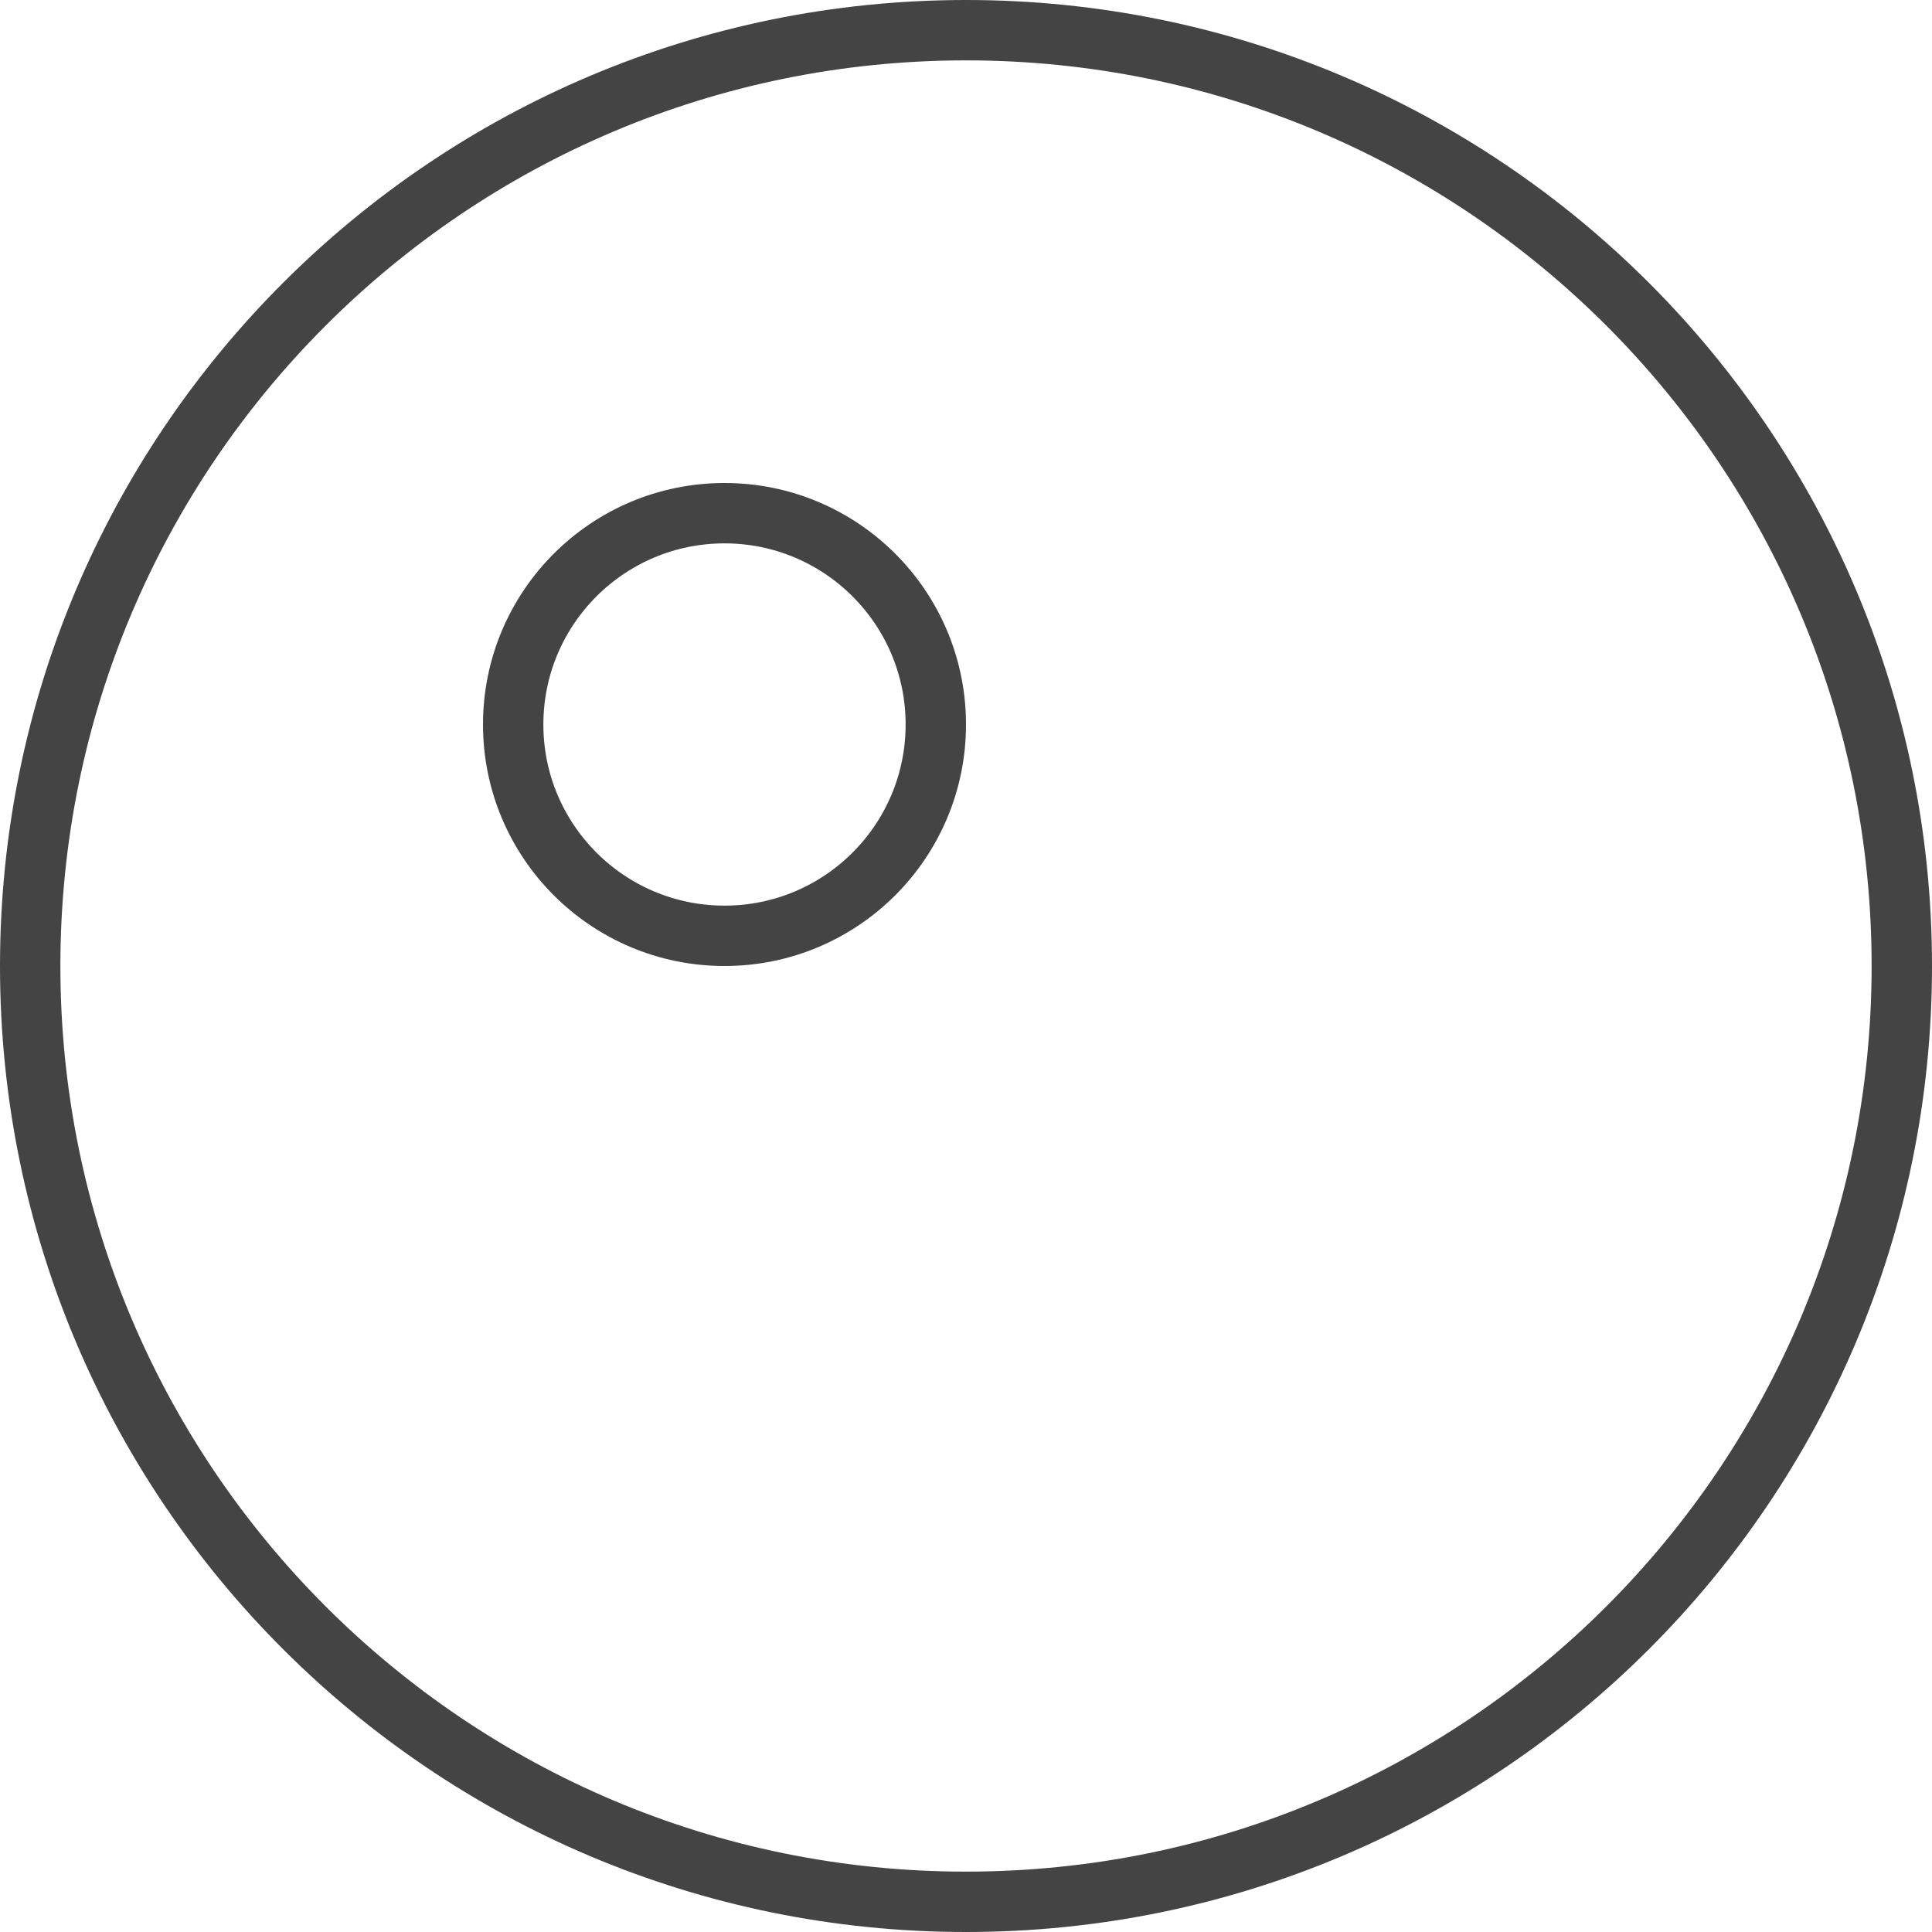
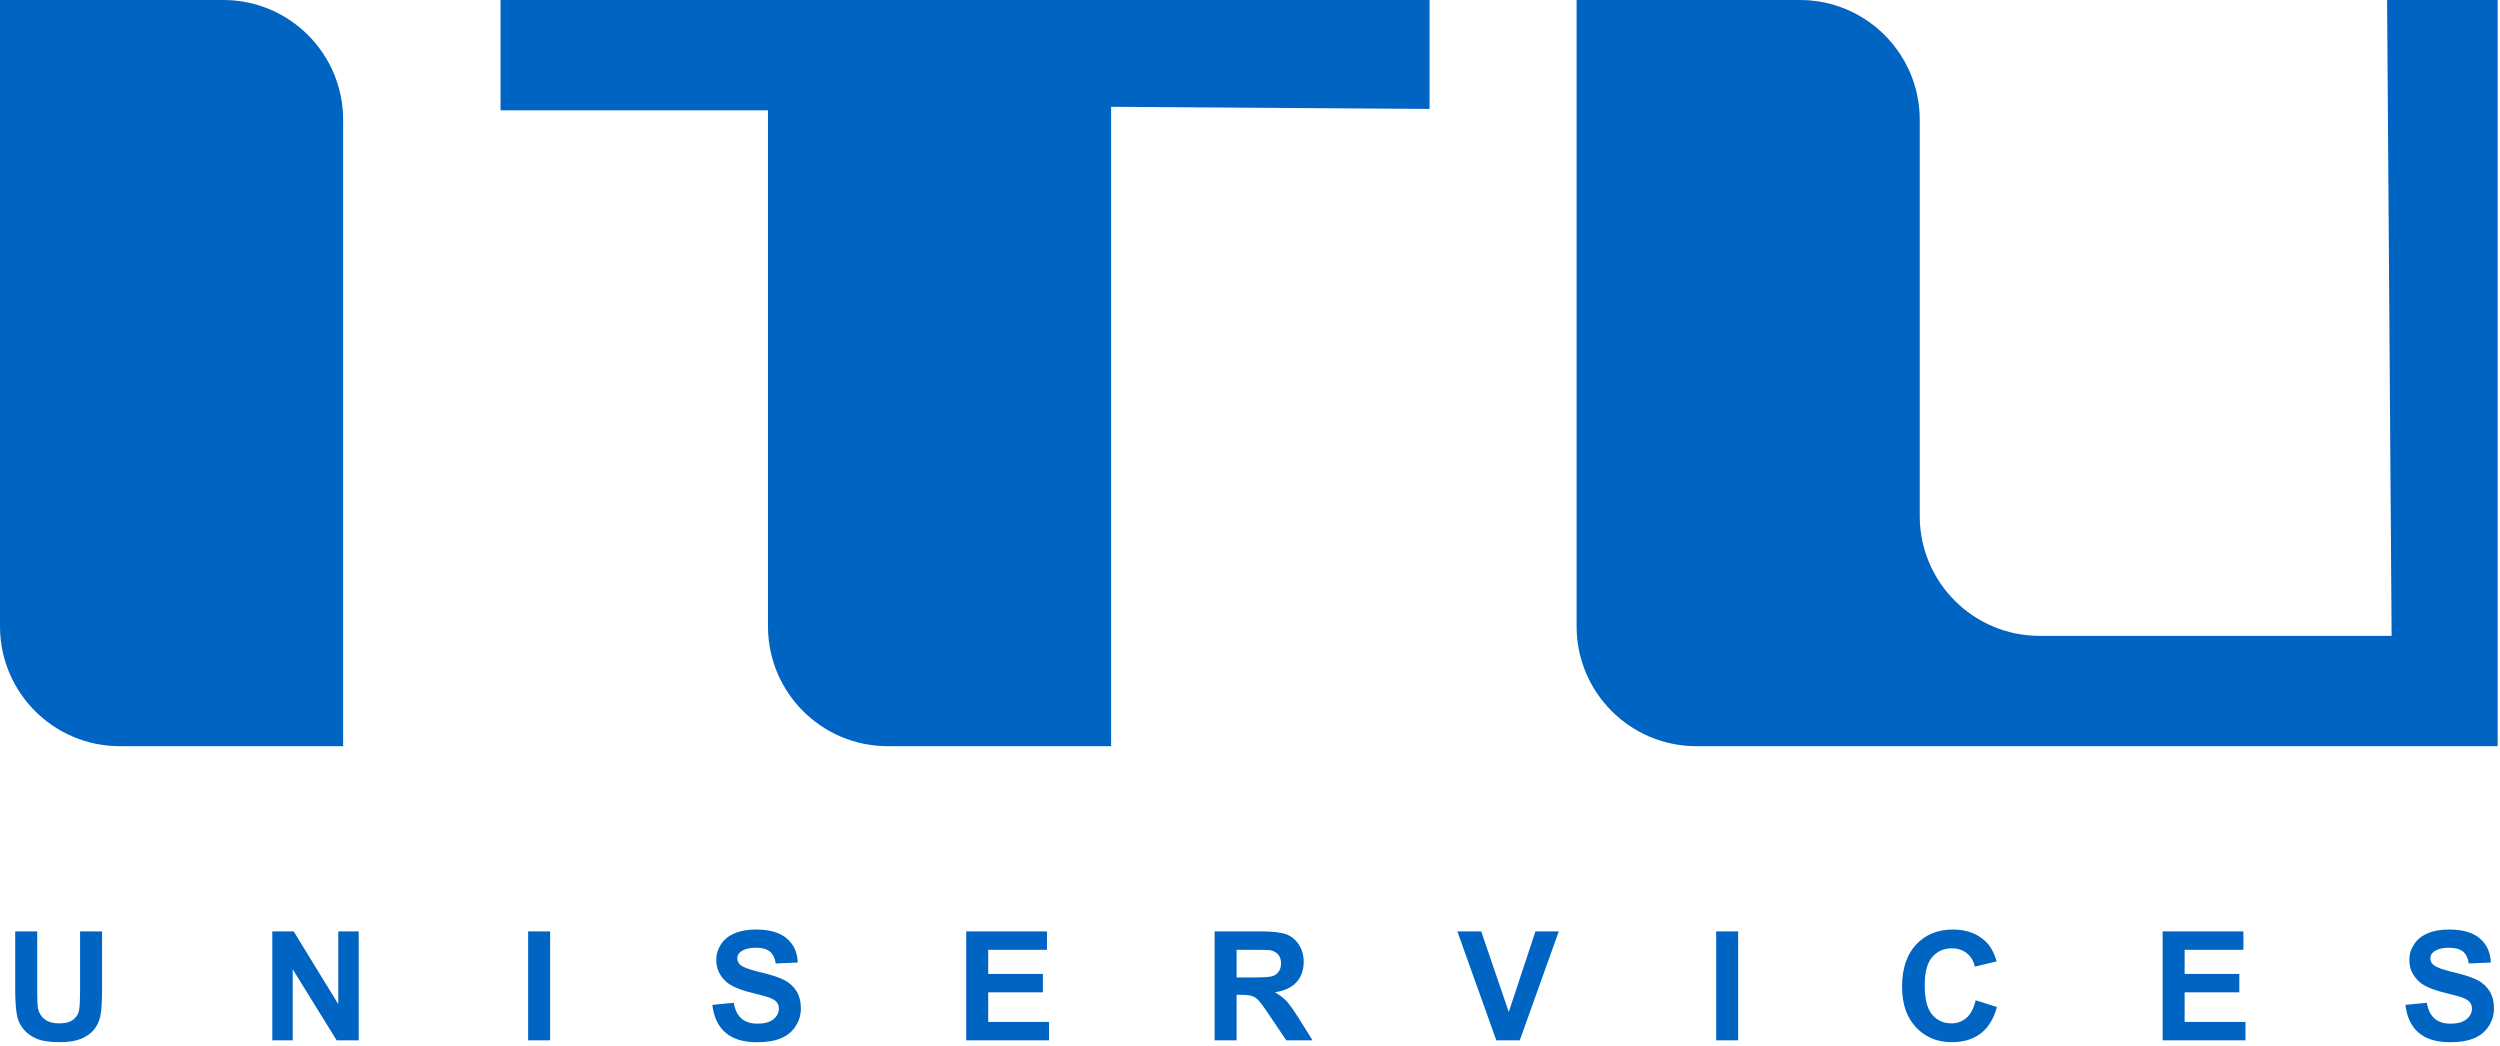
- <svg xmlns="http://www.w3.org/2000/svg" width="128" height="128">
-   <g>
-     <ellipse stroke="#444" ry="62" rx="62" cy="64" cx="64" stroke-width="4" fill="none" />
-     <ellipse stroke="#444" ry="14" rx="14" cy="48" cx="48" stroke-width="4" fill="none" />
+ <svg xmlns="http://www.w3.org/2000/svg" width="459px" height="192px" viewBox="0 0 459 192" version="1.1">
+   <g id="Page-1" stroke="none" stroke-width="1" fill="none" fill-rule="evenodd">
+     <g id="Artboard" transform="translate(-194, -373)" fill="#0064C3" fill-rule="nonzero">
+       <path d="M332.804,543.661 C335.314,543.661 337.203,544.211 338.472,545.311 C339.74,546.412 340.406,547.88 340.47,549.717 L336.432,549.895 C336.259,548.867 335.889,548.128 335.32,547.678 C334.752,547.228 333.899,547.003 332.763,547.003 C331.589,547.003 330.671,547.244 330.007,547.726 C329.58,548.035 329.366,548.449 329.366,548.967 C329.366,549.44 329.566,549.845 329.966,550.181 C330.447,550.585 331.577,551.005 333.356,551.441 L333.677,551.518 C335.641,551.982 337.094,552.462 338.035,552.957 C338.976,553.453 339.713,554.13 340.245,554.99 C340.777,555.849 341.043,556.911 341.043,558.175 C341.043,559.321 340.725,560.394 340.088,561.395 C339.451,562.395 338.551,563.138 337.387,563.625 C336.223,564.111 334.772,564.355 333.035,564.355 C330.507,564.355 328.566,563.77 327.211,562.602 C325.856,561.433 325.046,559.73 324.782,557.493 L328.711,557.111 C328.948,558.43 329.427,559.398 330.15,560.017 C330.873,560.635 331.849,560.944 333.076,560.944 C334.377,560.944 335.357,560.669 336.016,560.119 C336.675,559.569 337.005,558.925 337.005,558.189 C337.005,557.716 336.866,557.313 336.589,556.982 C336.312,556.65 335.827,556.361 335.136,556.115 L334.931,556.048 C334.462,555.901 333.654,555.683 332.506,555.393 L331.903,555.242 C329.739,554.706 328.22,554.046 327.347,553.264 C326.119,552.164 325.505,550.822 325.505,549.24 C325.505,548.221 325.794,547.269 326.372,546.382 C326.949,545.495 327.781,544.82 328.868,544.356 C329.955,543.893 331.267,543.661 332.804,543.661 Z M643.652,543.661 C646.162,543.661 648.051,544.211 649.32,545.311 C650.589,546.412 651.255,547.88 651.318,549.717 L647.281,549.895 C647.108,548.867 646.737,548.128 646.169,547.678 C645.6,547.228 644.748,547.003 643.611,547.003 C642.438,547.003 641.519,547.244 640.855,547.726 C640.428,548.035 640.214,548.449 640.214,548.967 C640.214,549.44 640.414,549.845 640.815,550.181 C641.296,550.585 642.425,551.005 644.204,551.441 L644.525,551.518 C646.489,551.982 647.942,552.462 648.883,552.957 C649.825,553.453 650.561,554.13 651.093,554.99 C651.625,555.849 651.891,556.911 651.891,558.175 C651.891,559.321 651.573,560.394 650.936,561.395 C650.3,562.395 649.4,563.138 648.235,563.625 C647.071,564.111 645.621,564.355 643.884,564.355 C641.356,564.355 639.414,563.77 638.059,562.602 C636.704,561.433 635.895,559.73 635.631,557.493 L639.56,557.111 C639.796,558.43 640.276,559.398 640.999,560.017 C641.722,560.635 642.697,560.944 643.925,560.944 C645.225,560.944 646.205,560.669 646.865,560.119 C647.524,559.569 647.853,558.925 647.853,558.189 C647.853,557.716 647.715,557.313 647.437,556.982 C647.16,556.65 646.676,556.361 645.985,556.115 L645.779,556.048 C645.311,555.901 644.503,555.683 643.354,555.393 L642.752,555.242 C640.587,554.706 639.068,554.046 638.195,553.264 C636.968,552.164 636.354,550.822 636.354,549.24 C636.354,548.221 636.643,547.269 637.22,546.382 C637.798,545.495 638.63,544.82 639.716,544.356 C640.803,543.893 642.115,543.661 643.652,543.661 Z M200.83,544.002 L200.83,554.833 C200.83,556.552 200.88,557.666 200.98,558.175 C201.153,558.994 201.564,559.651 202.215,560.146 C202.865,560.642 203.754,560.89 204.881,560.89 C206.027,560.89 206.891,560.656 207.473,560.187 C208.055,559.719 208.405,559.144 208.524,558.462 C208.642,557.78 208.701,556.647 208.701,555.065 L208.701,544.002 L212.739,544.002 L212.739,554.506 C212.739,556.907 212.63,558.603 212.411,559.594 C212.193,560.585 211.791,561.422 211.204,562.104 C210.618,562.786 209.833,563.329 208.851,563.734 C207.869,564.139 206.587,564.341 205.004,564.341 C203.094,564.341 201.646,564.121 200.659,563.679 C199.673,563.238 198.893,562.665 198.32,561.961 C197.747,561.256 197.37,560.517 197.188,559.744 C196.94,558.67 196.809,557.116 196.794,555.082 L196.792,544.002 L200.83,544.002 Z M552.578,543.661 C555.024,543.661 557.011,544.384 558.539,545.83 C559.448,546.685 560.13,547.912 560.585,549.513 L556.588,550.468 C556.352,549.431 555.858,548.613 555.108,548.012 C554.358,547.412 553.446,547.112 552.373,547.112 C550.891,547.112 549.688,547.644 548.765,548.708 C547.842,549.772 547.38,551.495 547.38,553.878 C547.38,556.406 547.835,558.207 548.744,559.28 C549.654,560.353 550.836,560.89 552.291,560.89 C553.364,560.89 554.287,560.549 555.06,559.867 C555.833,559.185 556.388,558.111 556.725,556.647 L560.64,557.889 C560.039,560.071 559.041,561.692 557.645,562.752 C556.249,563.811 554.478,564.341 552.332,564.341 C549.676,564.341 547.494,563.434 545.784,561.62 C544.074,559.805 543.22,557.325 543.22,554.178 C543.22,550.85 544.079,548.265 545.798,546.423 C547.517,544.582 549.777,543.661 552.578,543.661 Z M247.922,544.002 L256.107,557.357 L256.107,544.002 L259.858,544.002 L259.858,564 L255.807,564 L247.745,550.959 L247.745,564 L243.994,564 L243.994,544.002 L247.922,544.002 Z M295.001,544.002 L295.001,564 L290.963,564 L290.963,544.002 L295.001,544.002 Z M386.225,544.002 L386.225,547.385 L375.435,547.385 L375.435,551.818 L385.475,551.818 L385.475,555.188 L375.435,555.188 L375.435,560.631 L386.607,560.631 L386.607,564 L371.397,564 L371.397,544.002 L386.225,544.002 Z M425.501,544.002 C427.638,544.002 429.191,544.181 430.16,544.541 C431.128,544.9 431.904,545.539 432.486,546.457 C433.068,547.376 433.359,548.426 433.359,549.608 C433.359,551.109 432.918,552.348 432.035,553.326 C431.153,554.303 429.835,554.919 428.079,555.174 C428.953,555.683 429.673,556.243 430.242,556.852 L430.48,557.121 C430.935,557.66 431.497,558.454 432.165,559.502 L434.982,564 L430.153,564 L426.715,558.879 C425.957,557.765 425.42,557.042 425.106,556.709 C424.724,556.304 424.319,556.027 423.892,555.877 C423.464,555.727 422.787,555.651 421.859,555.651 L421.041,555.651 L421.041,564 L417.003,564 L417.003,544.002 L425.501,544.002 Z M465.95,544.002 L471.011,558.803 L475.908,544.002 L480.192,544.002 L473.03,564 L468.719,564 L461.571,544.002 L465.95,544.002 Z M513.124,544.002 L513.124,564 L509.087,564 L509.087,544.002 L513.124,544.002 Z M605.89,544.002 L605.89,547.385 L595.1,547.385 L595.1,551.818 L605.14,551.818 L605.14,555.188 L595.1,555.188 L595.1,560.631 L606.272,560.631 L606.272,564 L591.062,564 L591.062,544.002 L605.89,544.002 Z M424.192,547.385 L421.041,547.385 L421.041,552.459 L424.028,552.459 C425.965,552.459 427.175,552.378 427.657,552.214 C428.139,552.05 428.516,551.768 428.789,551.368 C429.062,550.968 429.198,550.468 429.198,549.868 C429.198,549.195 429.018,548.651 428.659,548.237 C428.3,547.824 427.793,547.562 427.138,547.453 L426.995,547.438 C426.571,547.403 425.636,547.385 424.192,547.385 Z M235,373 C247.15,373 257,382.85 257,395 L257,510 L216,510 C203.85,510 194,500.15 194,488 L194,373 L235,373 Z M456.465,373 L456.465,393 L398,392.608 L398,510 L357,510 C344.85,510 335,500.15 335,488 L335,393.258 L285.896,393.258 L285.896,373 L456.465,373 Z M524.465,373 C536.615,373 546.465,382.85 546.465,395 L546.465,467.742 C546.465,479.893 556.314,489.742 568.465,489.742 L633.1,489.742 L632.269,373 L652.569,373 L652.569,510 L505.465,510 C493.314,510 483.465,500.15 483.465,488 L483.465,373 L524.465,373 Z" id="Combined-Shape" />
+     </g>
  </g>
</svg>
